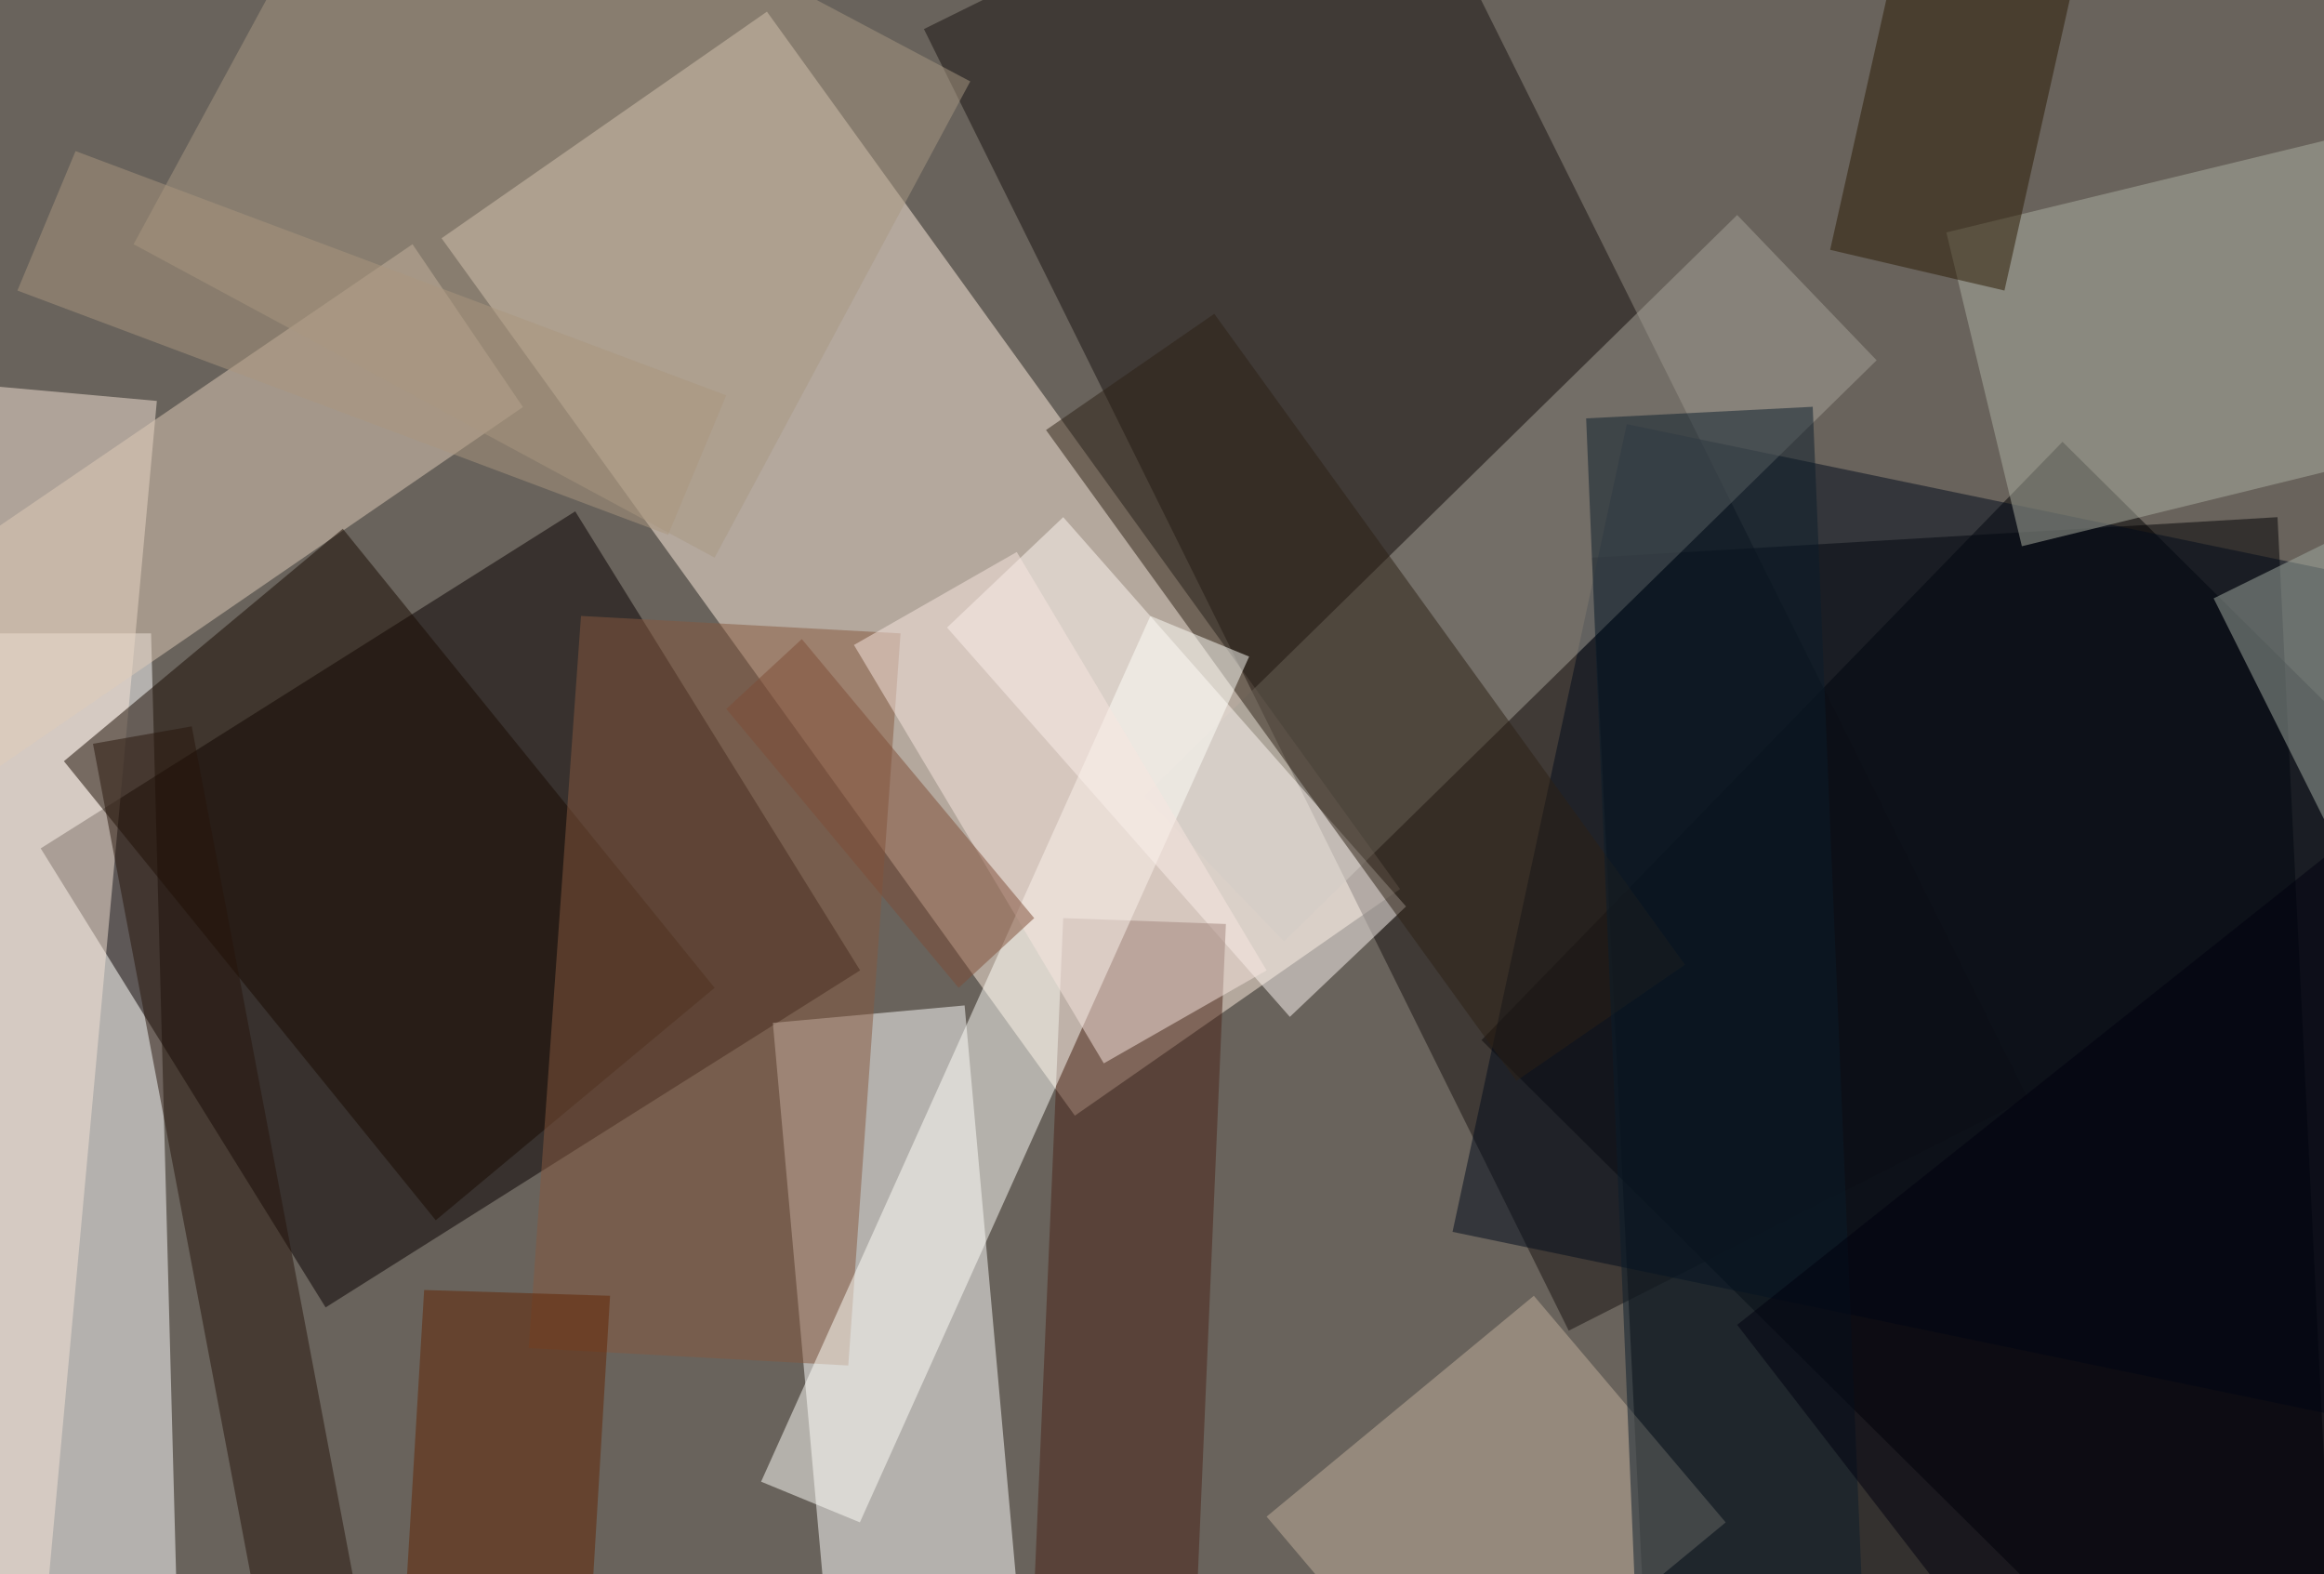
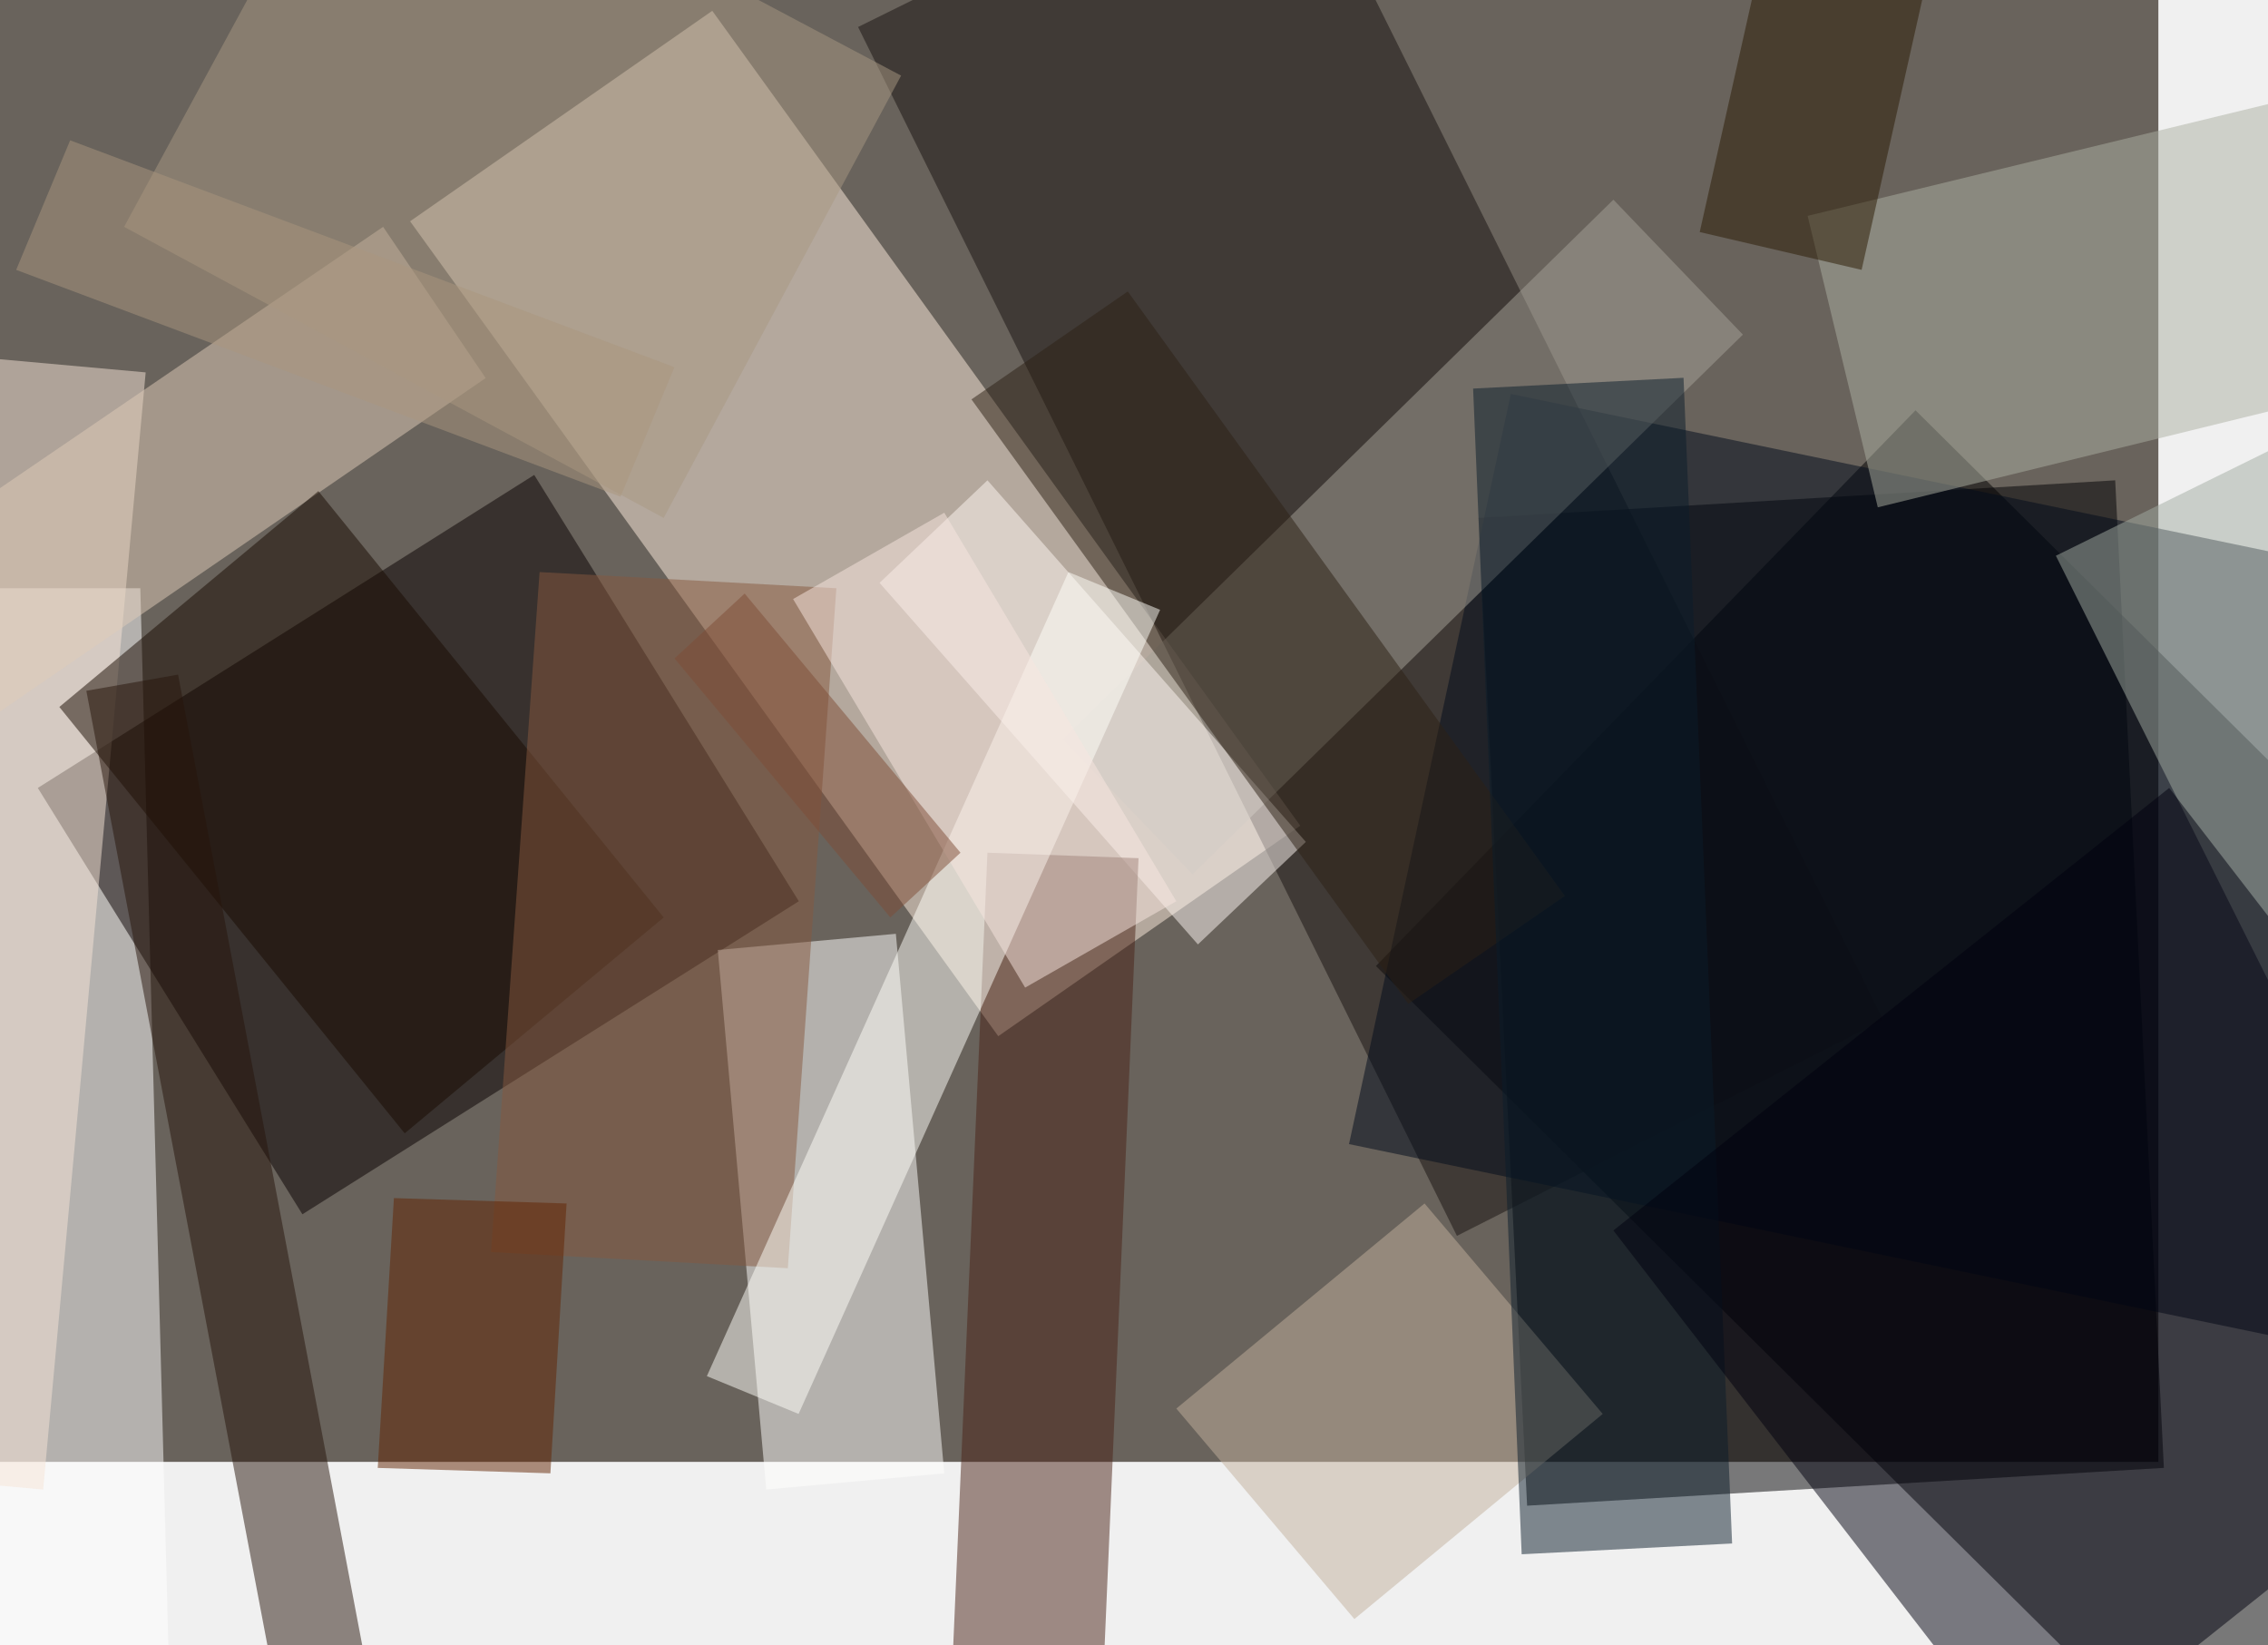
- <svg xmlns="http://www.w3.org/2000/svg" id="Layer_1" data-name="Layer 1" viewBox="0 0 571 386.68">
+ <svg xmlns="http://www.w3.org/2000/svg" width="100%" height="100%" id="Layer_1" data-name="Layer 1" viewBox="0 0 600 435">
  <defs>
    <style>.cls-1{fill:#69635c;}.cls-10,.cls-11,.cls-12,.cls-13,.cls-14,.cls-15,.cls-16,.cls-17,.cls-18,.cls-19,.cls-2,.cls-20,.cls-21,.cls-22,.cls-23,.cls-24,.cls-25,.cls-26,.cls-27,.cls-28,.cls-29,.cls-3,.cls-30,.cls-4,.cls-5,.cls-6,.cls-7,.cls-8,.cls-9{fill-opacity:0.5;}.cls-3{fill:#000003;}.cls-4{fill:#fff;}.cls-5{fill:#ffefdf;}.cls-6{fill:#090000;}.cls-7{fill:#191310;}.cls-8{fill:#fffffe;}.cls-9{fill:#f7e5d7;}.cls-10{fill:#c3b19d;}.cls-11{fill:#e1cdb8;}.cls-12{fill:#a99982;}.cls-13{fill:#000a1b;}.cls-14{fill:#180b00;}.cls-15{fill:#acb0a3;}.cls-16{fill:#a6a298;}.cls-17{fill:#fff8f5;}.cls-18{fill:#2c2114;}.cls-19{fill:#26140b;}.cls-20{fill:#87583f;}.cls-21{fill:#a3ada3;}.cls-22{fill:#2b1a03;}.cls-23{fill:#622502;}.cls-24{fill:#0b1c2a;}.cls-25{fill:#ab967e;}.cls-26{fill:#4a2216;}.cls-27{fill:#00000f;}.cls-28{fill:#fffffa;}.cls-29{fill:#f8e6e1;}.cls-30{fill:#7f4d37;}</style>
  </defs>
  <rect class="cls-1" width="571" height="386.68" />
  <path class="cls-2" d="M364,255.52,708,596.7l142.75-147-344-341.17Z" />
  <path class="cls-3" d="M391.14,137,404,398.27l168.45-10L559.58,127.05Z" />
  <path class="cls-4" d="M37.12,155.6H-10L1.43,585.28H48.54Z" />
  <path class="cls-5" d="M188.43,2.86,108.49,58.53l155.6,215.55L344,218.41Z" />
  <path class="cls-6" d="M10,208.42l70,112.77,131.33-82.8-70-112.77Z" />
  <path class="cls-7" d="M227,7.14,385.43,326.9,498.2,269.8,339.75-48.54Z" />
  <path class="cls-8" d="M237,247l-47.11,4.28L202.71,394l47.1-4.28Z" />
  <path class="cls-9" d="M38.54,98.5-119.91,84.22l-25.7,295.5L11.42,394Z" />
  <path class="cls-10" d="M376.86,318.33,311.2,372.58l47.1,55.67L424,374Z" />
  <path class="cls-11" d="M101.35,60-114.2,207l28.55,40,214.13-147Z" />
  <path class="cls-12" d="M32.83,60,175.58,137,238.39,20,95.64-55.67Z" />
  <path class="cls-13" d="M399.7,104.21,356.88,302.63l261.23,54.25,42.82-198.43Z" />
  <path class="cls-14" d="M15.7,187l91.36,112.78,68.52-57.1L84.22,129.9Z" />
  <path class="cls-15" d="M496.77,134.19l541-132.76-18.55-75.66L478.21,57.1Z" />
  <path class="cls-16" d="M281.22,195.57l34.26,35.69L461.08,88.51,426.82,52.82Z" />
  <path class="cls-17" d="M232.68,154.17l84.23,95.64,28.55-27.12-84.23-95.64Z" />
  <path class="cls-18" d="M298.35,77.09,257,105.64,372.58,265.52,414,237Z" />
  <path class="cls-19" d="M47.11,178.44l-24.27,4.28L75.66,461.08l24.27-4.28Z" />
  <path class="cls-20" d="M142.75,151.32,129.9,331.18l78.52,4.28L221.26,155.6Z" />
  <path class="cls-21" d="M543.88,147,611,281.22,1002.11,87.08,935-45.68Z" />
  <path class="cls-22" d="M449.66,61.38l42.83,10,31.4-139.9-42.82-10Z" />
  <path class="cls-23" d="M104.21,316.91l-4.28,71.37,45.68,1.43,4.28-71.38Z" />
  <path class="cls-24" d="M389.71,102.78l12.85,308.34,55.67-2.85L445.38,99.93Z" />
  <path class="cls-25" d="M18.56,37.12,4.28,71.38l159.88,60,14.28-34.26Z" />
  <path class="cls-26" d="M261.23,225.55,247,555.3l40,1.43L301.2,227Z" />
  <path class="cls-27" d="M426.82,325.47,538.17,469.65l147-117.06L573.86,208.42Z" />
  <path class="cls-28" d="M282.65,151.32,187,364l24.27,10,95.64-212.7Z" />
  <path class="cls-29" d="M249.81,135.61l-40,22.84,61.39,102.78,40-22.84Z" />
  <path class="cls-30" d="M178.44,174.16l57.1,68.52,18.56-17.13L197,157Z" />
</svg>
